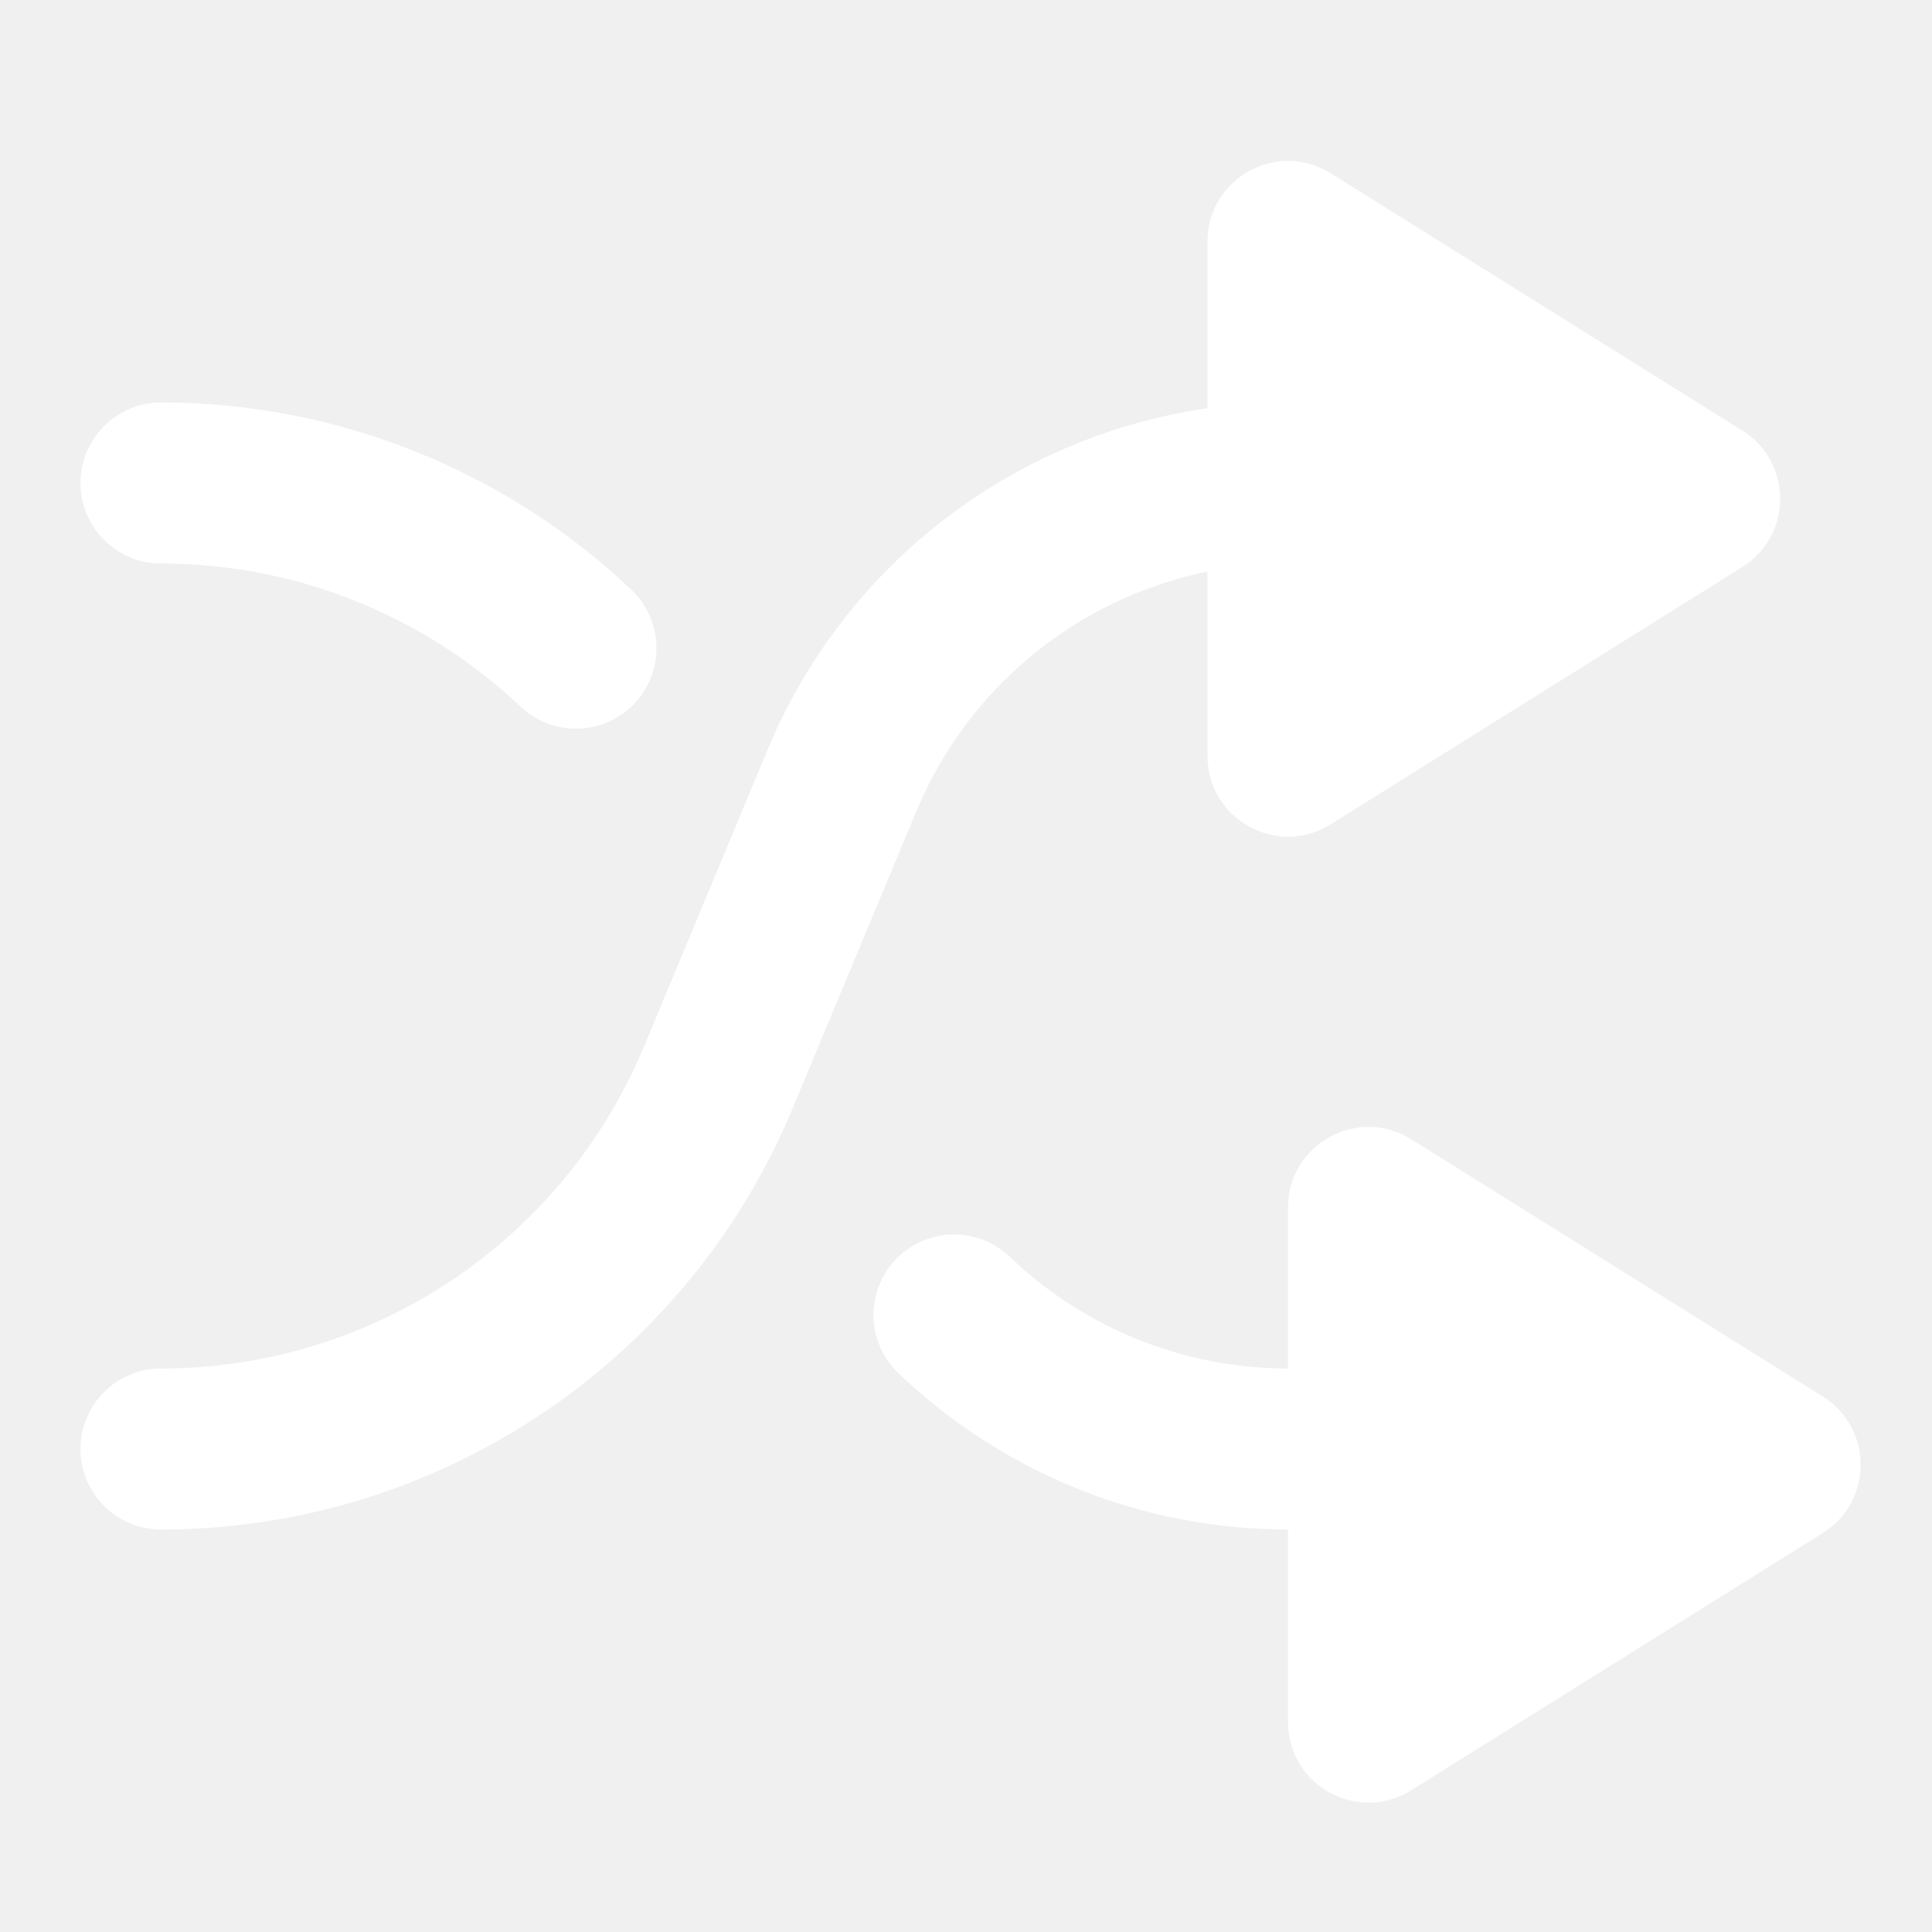
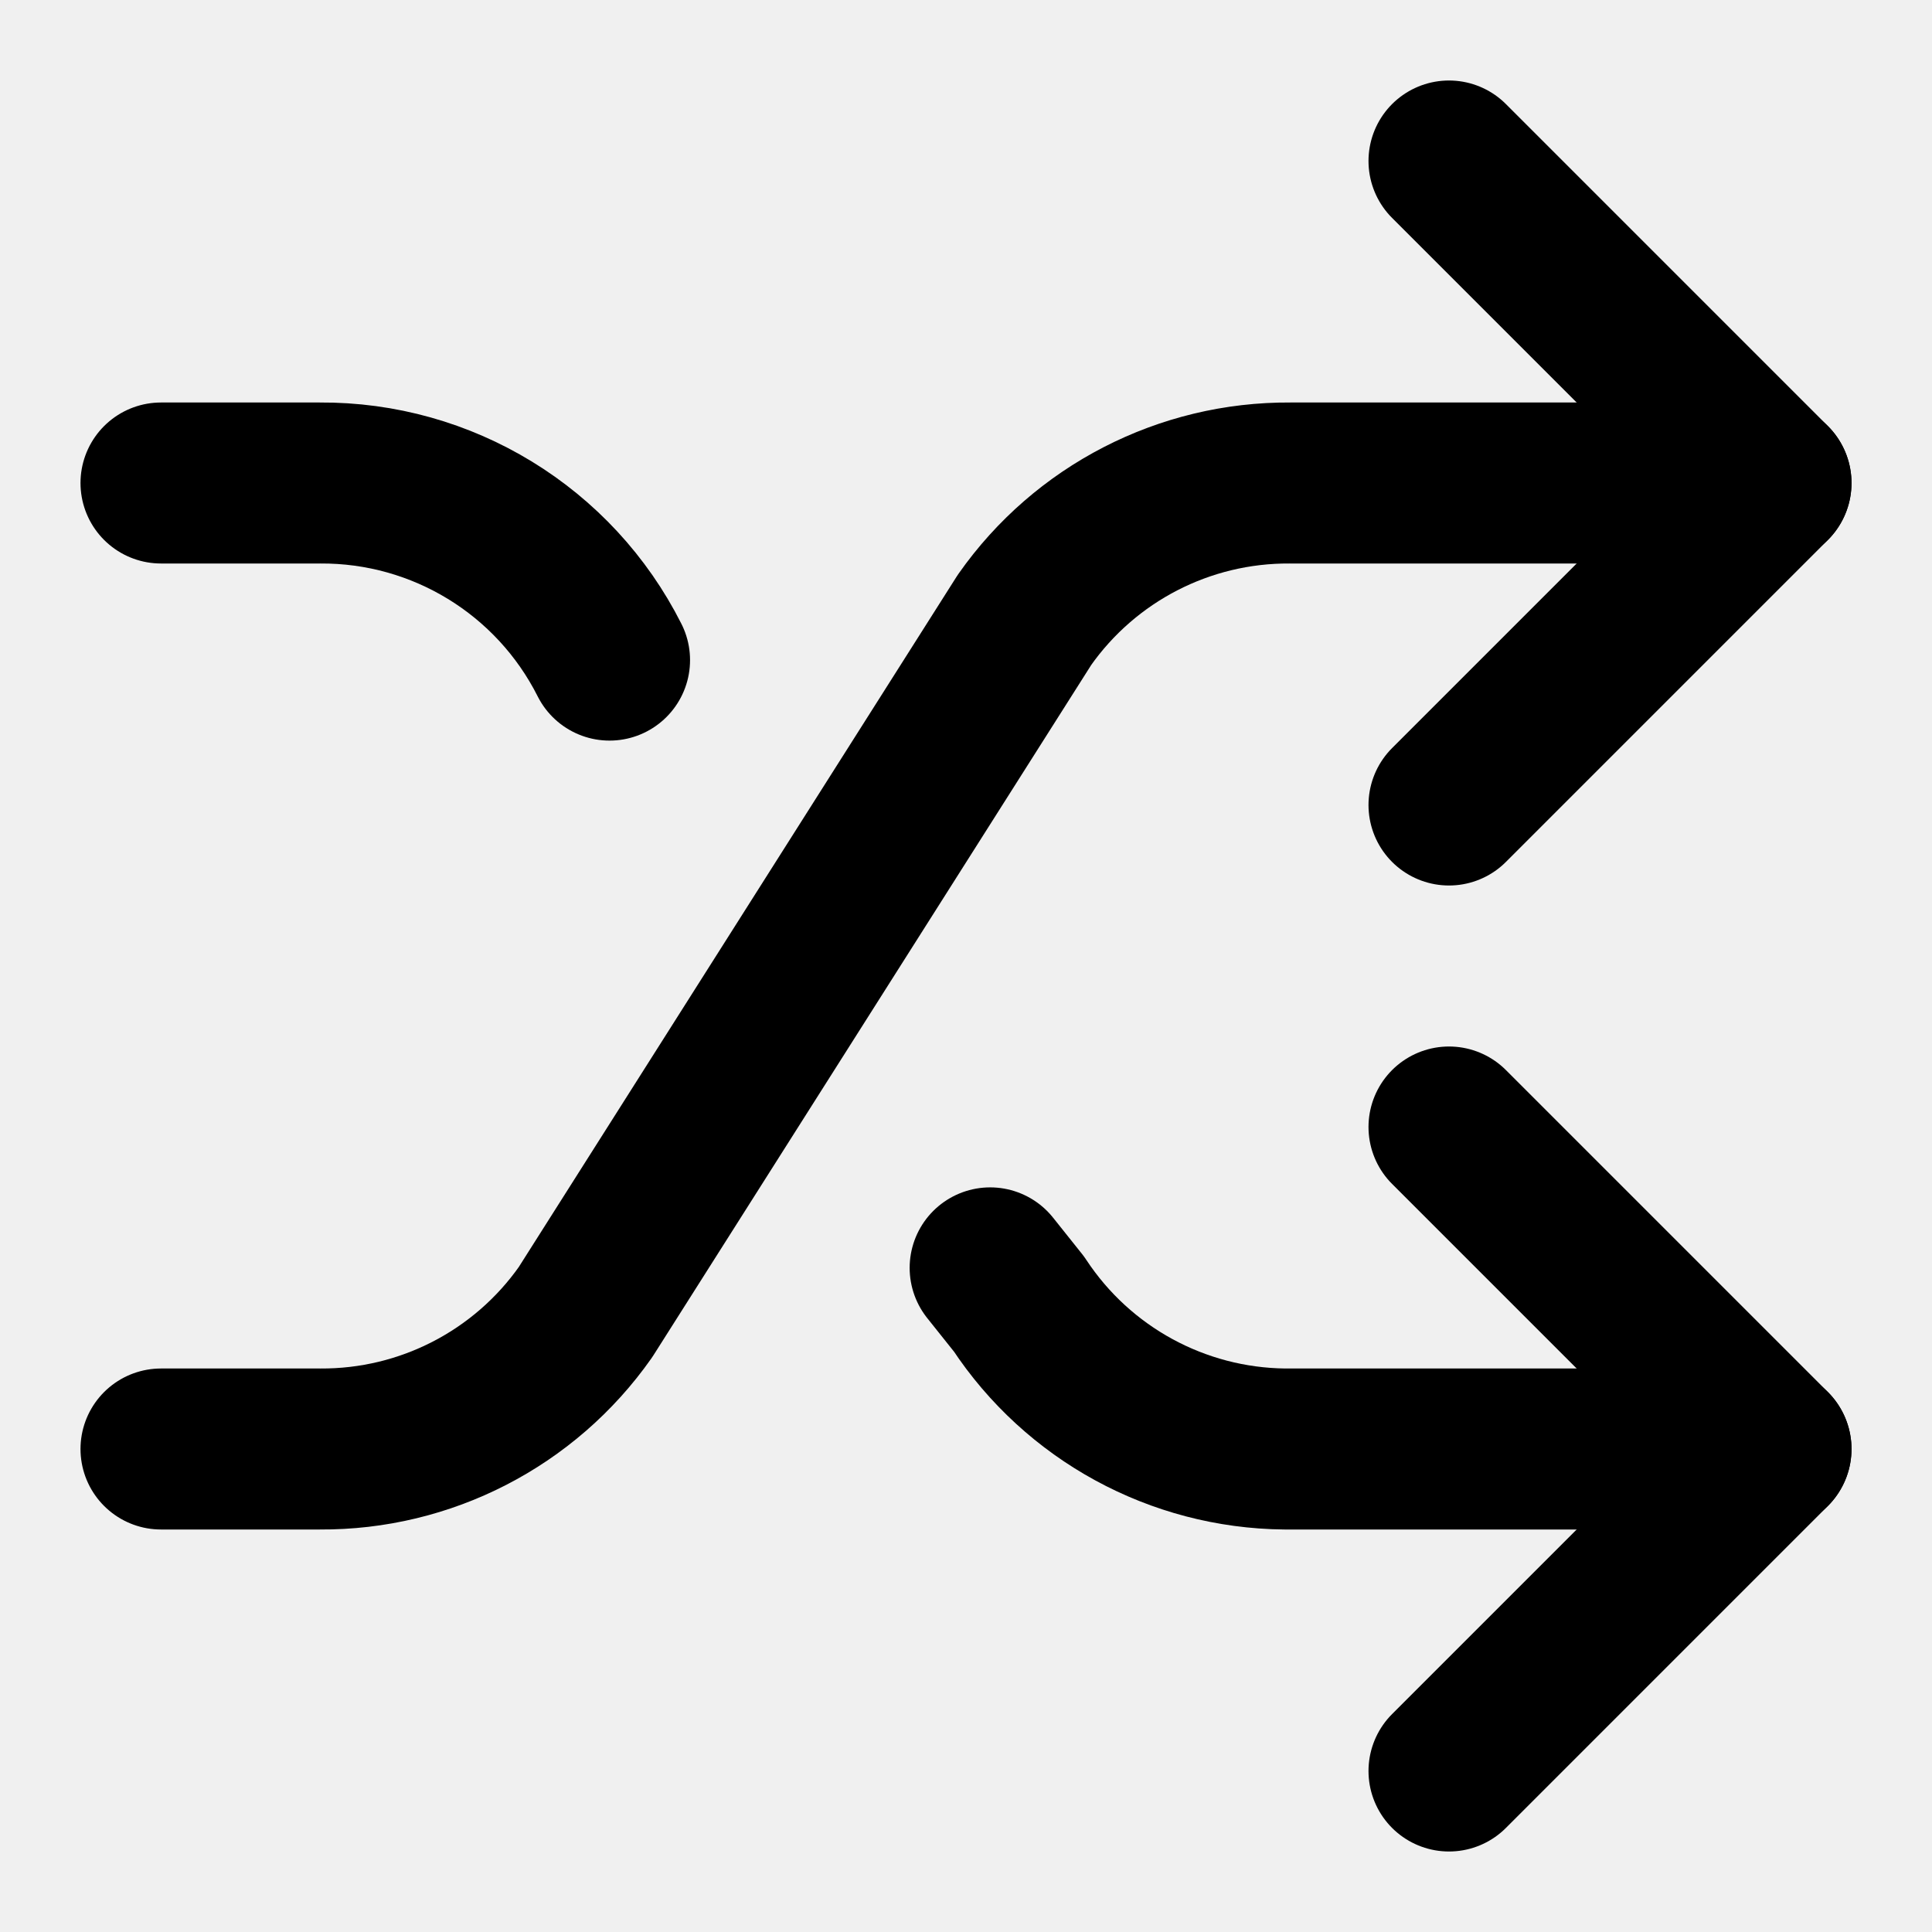
- <svg xmlns="http://www.w3.org/2000/svg" width="24" height="24" viewBox="0 0 24 24" fill="none">
-   <path d="M16 18C14.423 18 12.947 17.383 11.851 16.335" stroke="white" stroke-width="2" stroke-linecap="round" stroke-linejoin="round" />
-   <path d="M7.155 8.052C5.789 6.76 3.956 6 2 6" stroke="white" stroke-width="2" stroke-linecap="round" stroke-linejoin="round" />
-   <path d="M22.643 19.044C23.27 18.652 23.27 17.74 22.643 17.348L17.53 14.152C16.864 13.736 16 14.215 16 15V21.392C16 22.177 16.864 22.656 17.53 22.24L22.643 19.044Z" fill="white" />
-   <path d="M16 6V6C13.578 6 11.393 7.456 10.461 9.692L8.923 13.385C7.759 16.18 5.028 18 2 18V18" stroke="white" stroke-width="2" stroke-linecap="round" stroke-linejoin="round" />
-   <path d="M21.643 7.044C22.27 6.652 22.27 5.74 21.643 5.348L16.53 2.152C15.864 1.736 15 2.215 15 3V9.392C15 10.177 15.864 10.656 16.53 10.24L21.643 7.044Z" fill="white" />
+ <svg xmlns="http://www.w3.org/2000/svg" width="24" height="24" viewBox="0 0 24 24" fill="none" stroke="currentColor" stroke-width="2" stroke-linecap="round" stroke-linejoin="round" class="lucide lucide-shuffle-icon lucide-shuffle">
+   <path d="m18 14 4 4-4 4" />
+   <path d="m18 2 4 4-4 4" />
+   <path d="M2 18h1.973a4 4 0 0 0 3.3-1.7l5.454-8.6a4 4 0 0 1 3.3-1.7H22" />
+   <path d="M2 6h1.972a4 4 0 0 1 3.6 2.2" />
+   <path d="M22 18h-6.041a4 4 0 0 1-3.3-1.8l-.359-.45" />
</svg>
